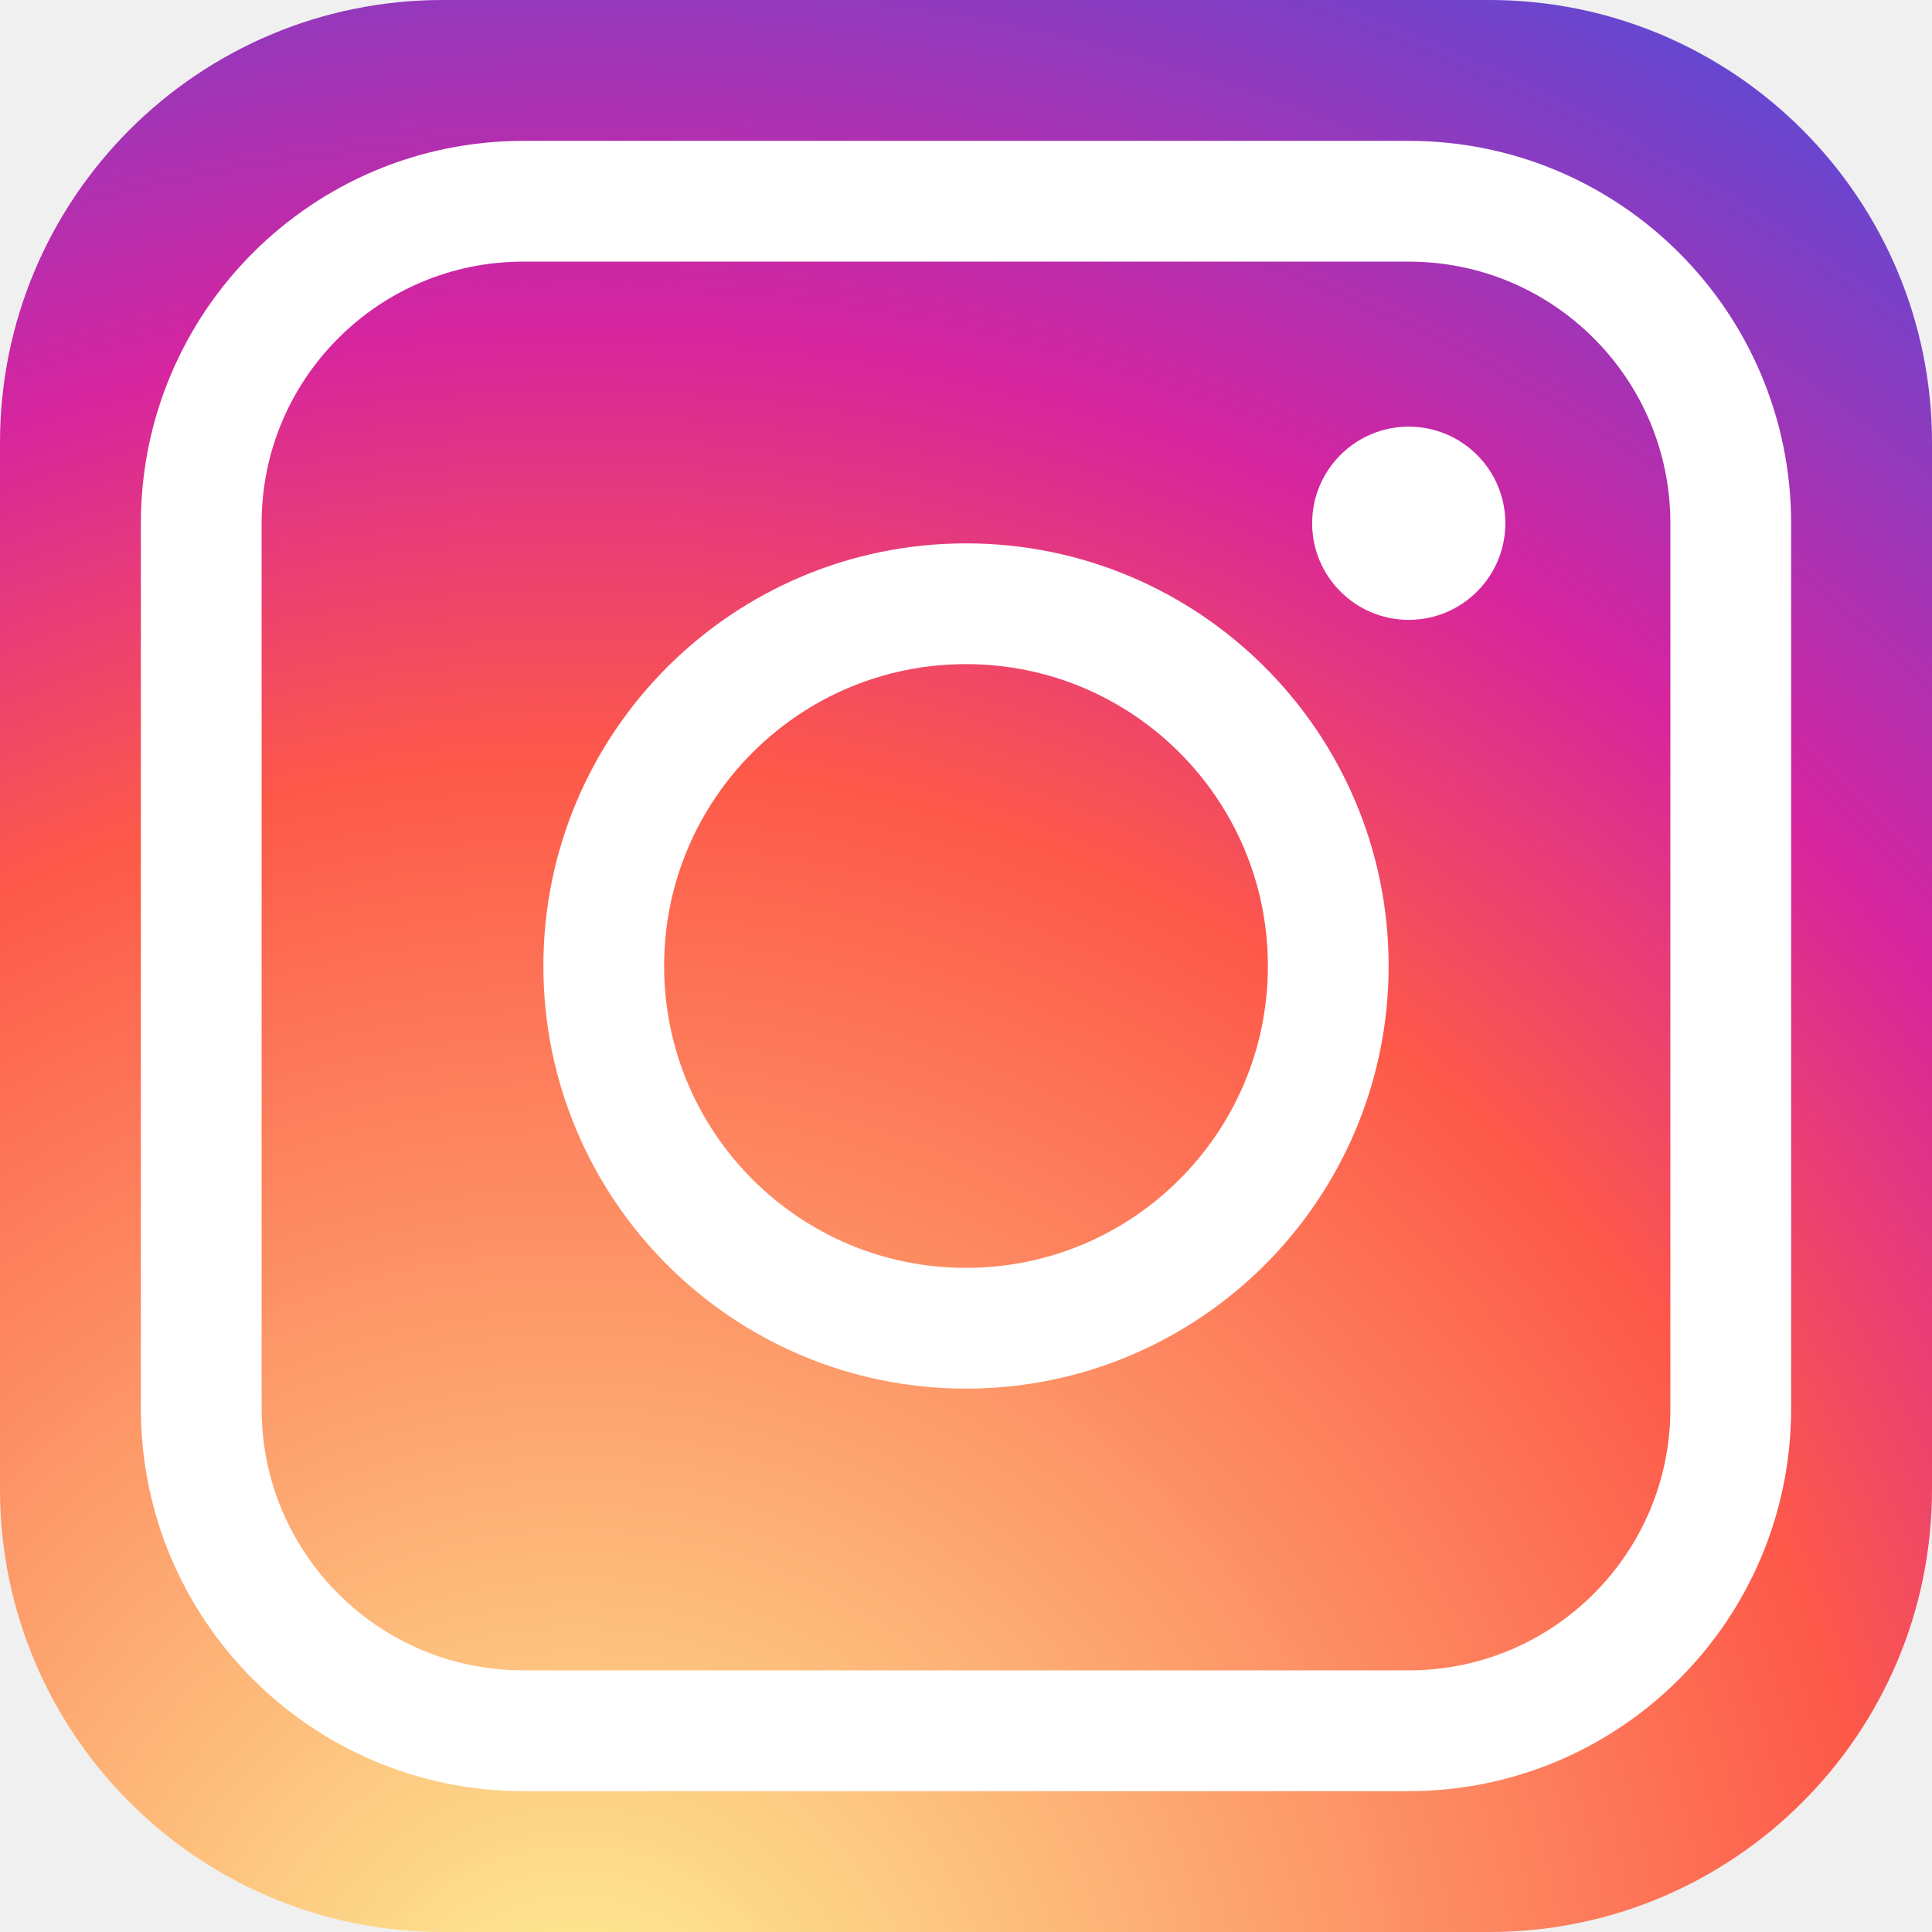
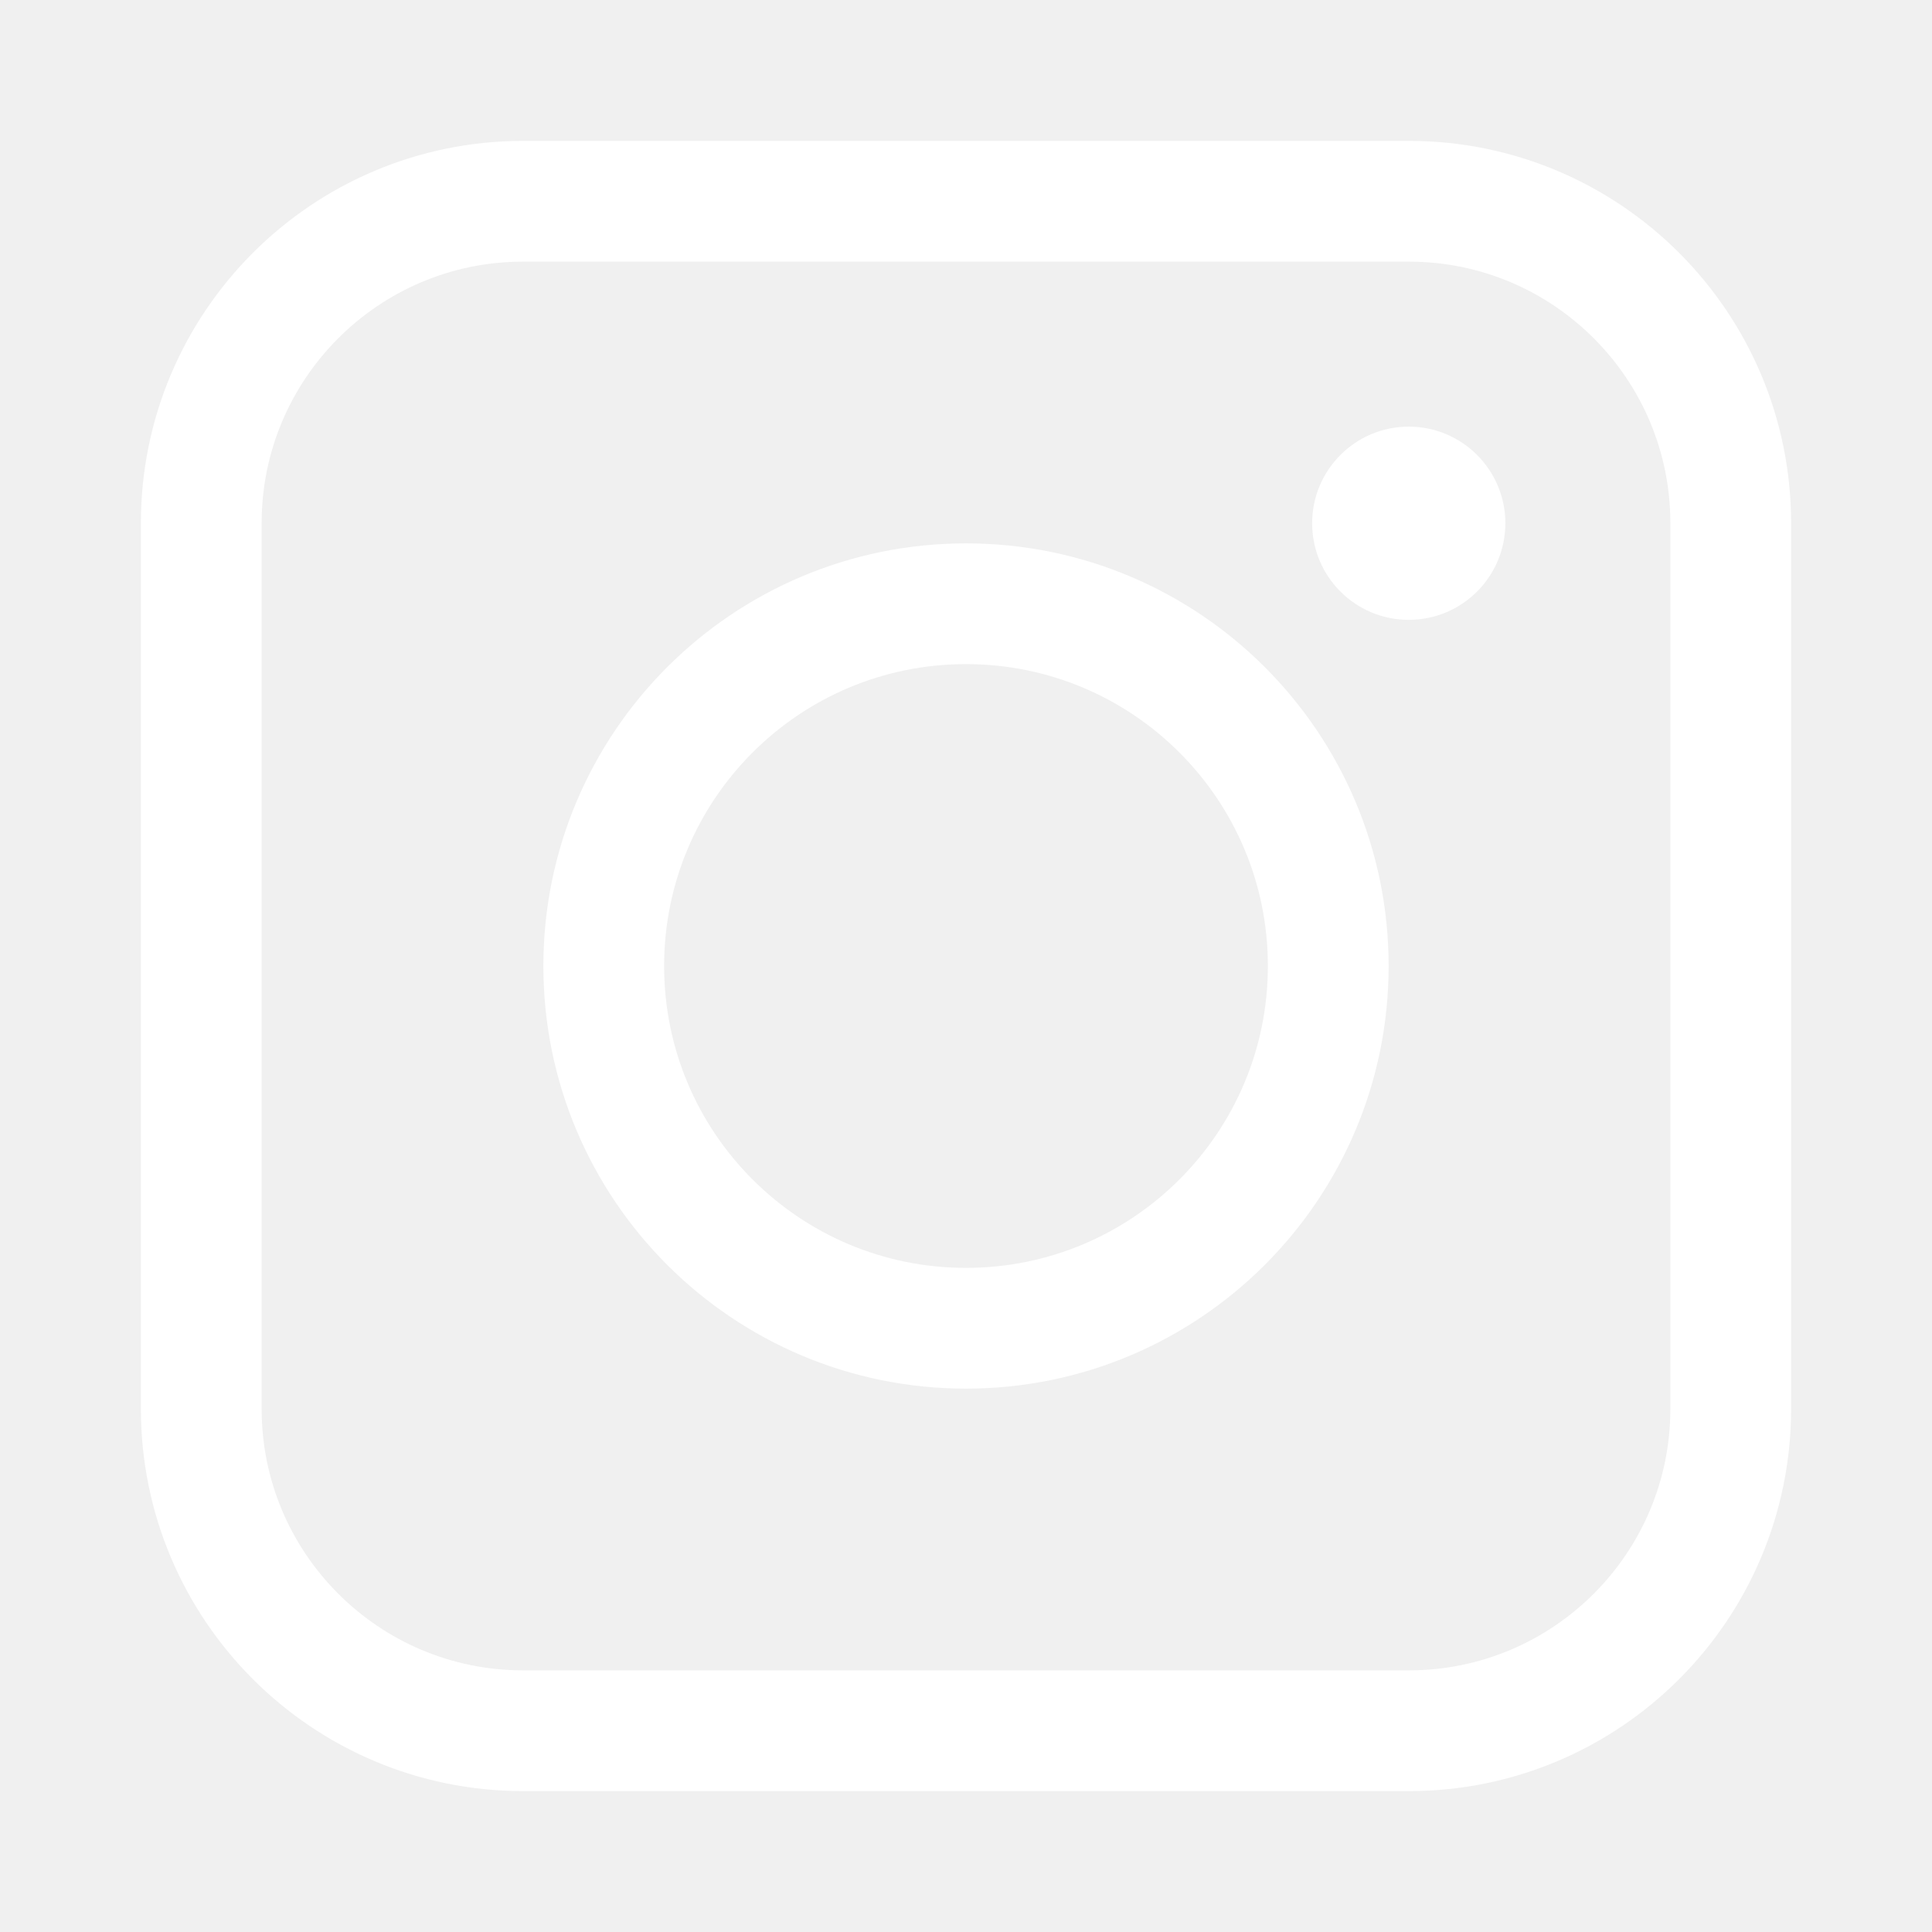
<svg xmlns="http://www.w3.org/2000/svg" viewBox="0 0 24 24">
  <defs>
    <radialGradient id="g1" cx="30%" cy="107%" r="150%">
      <stop offset="0%" stop-color="#fdf497" />
      <stop offset="45%" stop-color="#fd5949" />
      <stop offset="60%" stop-color="#d6249f" />
      <stop offset="90%" stop-color="#285AEB" />
    </radialGradient>
  </defs>
-   <rect width="24" height="24" rx="5.5" fill="url(#g1)" />
  <rect x="2.5" y="2.5" width="19" height="19" rx="4" fill="none" stroke="white" stroke-width="1.5" />
  <circle cx="12" cy="12" r="4.5" fill="none" stroke="white" stroke-width="1.5" />
  <circle cx="17.5" cy="6.5" r="1.2" fill="white" />
</svg>
